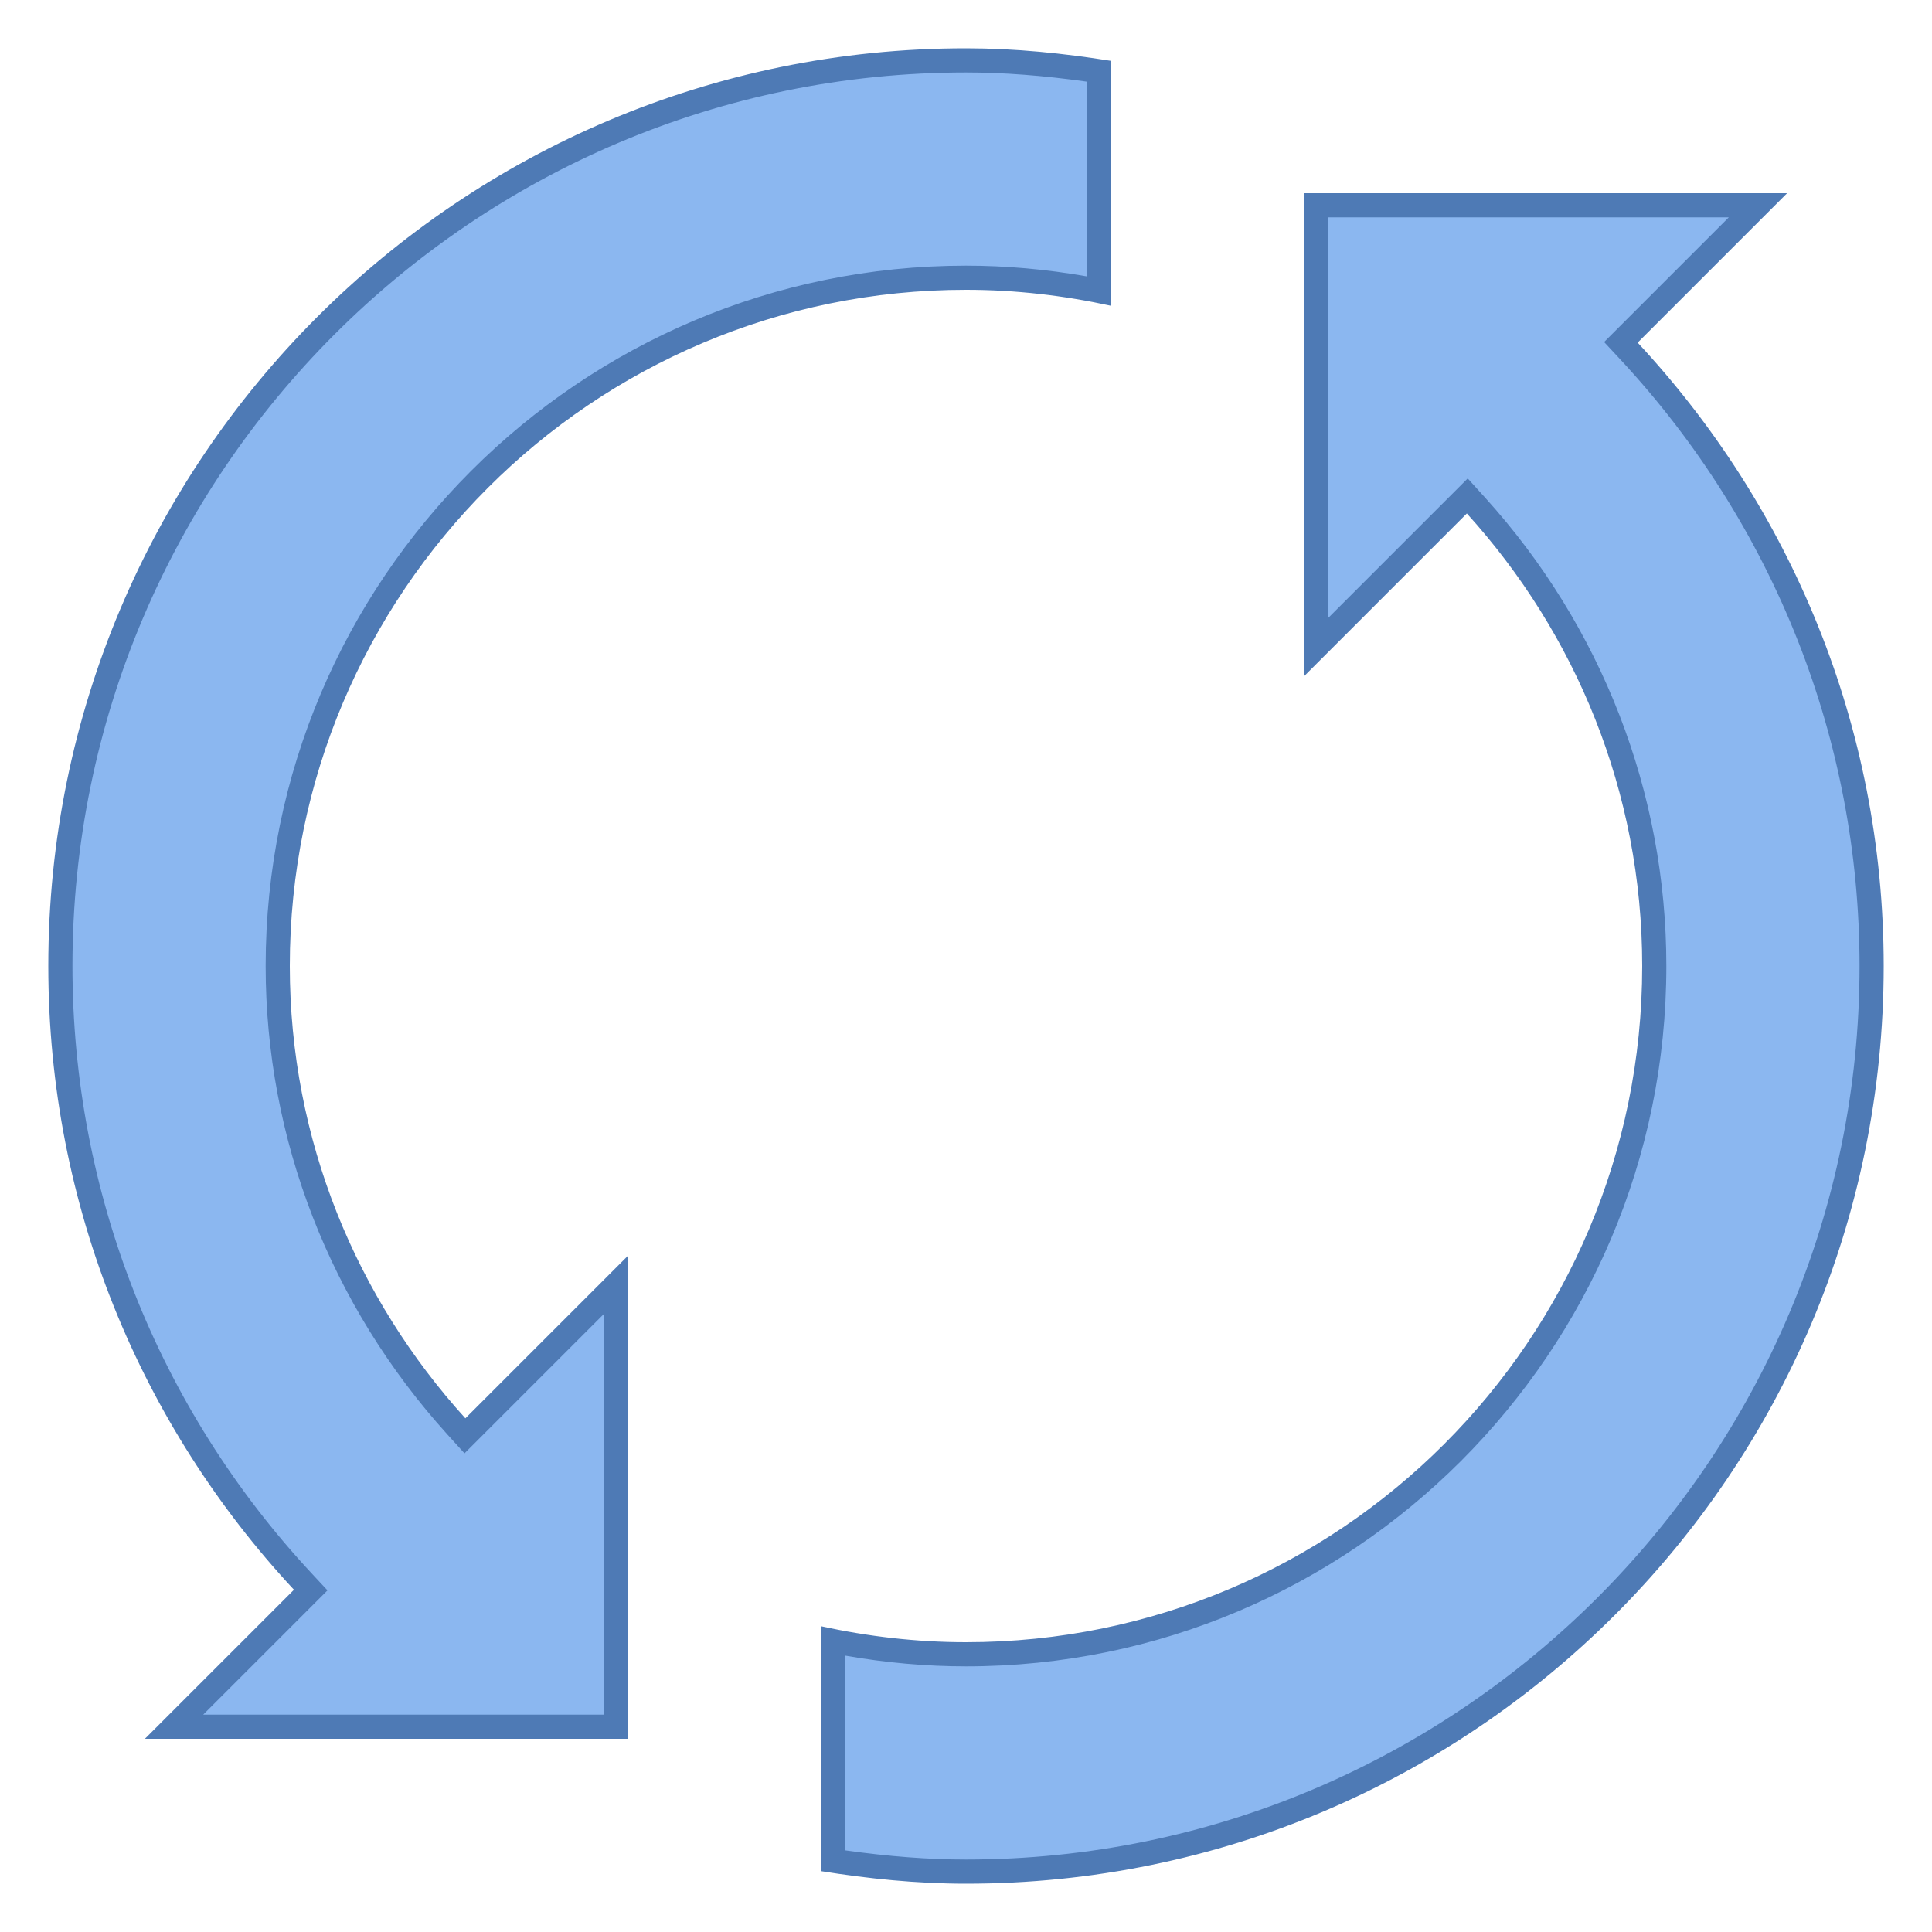
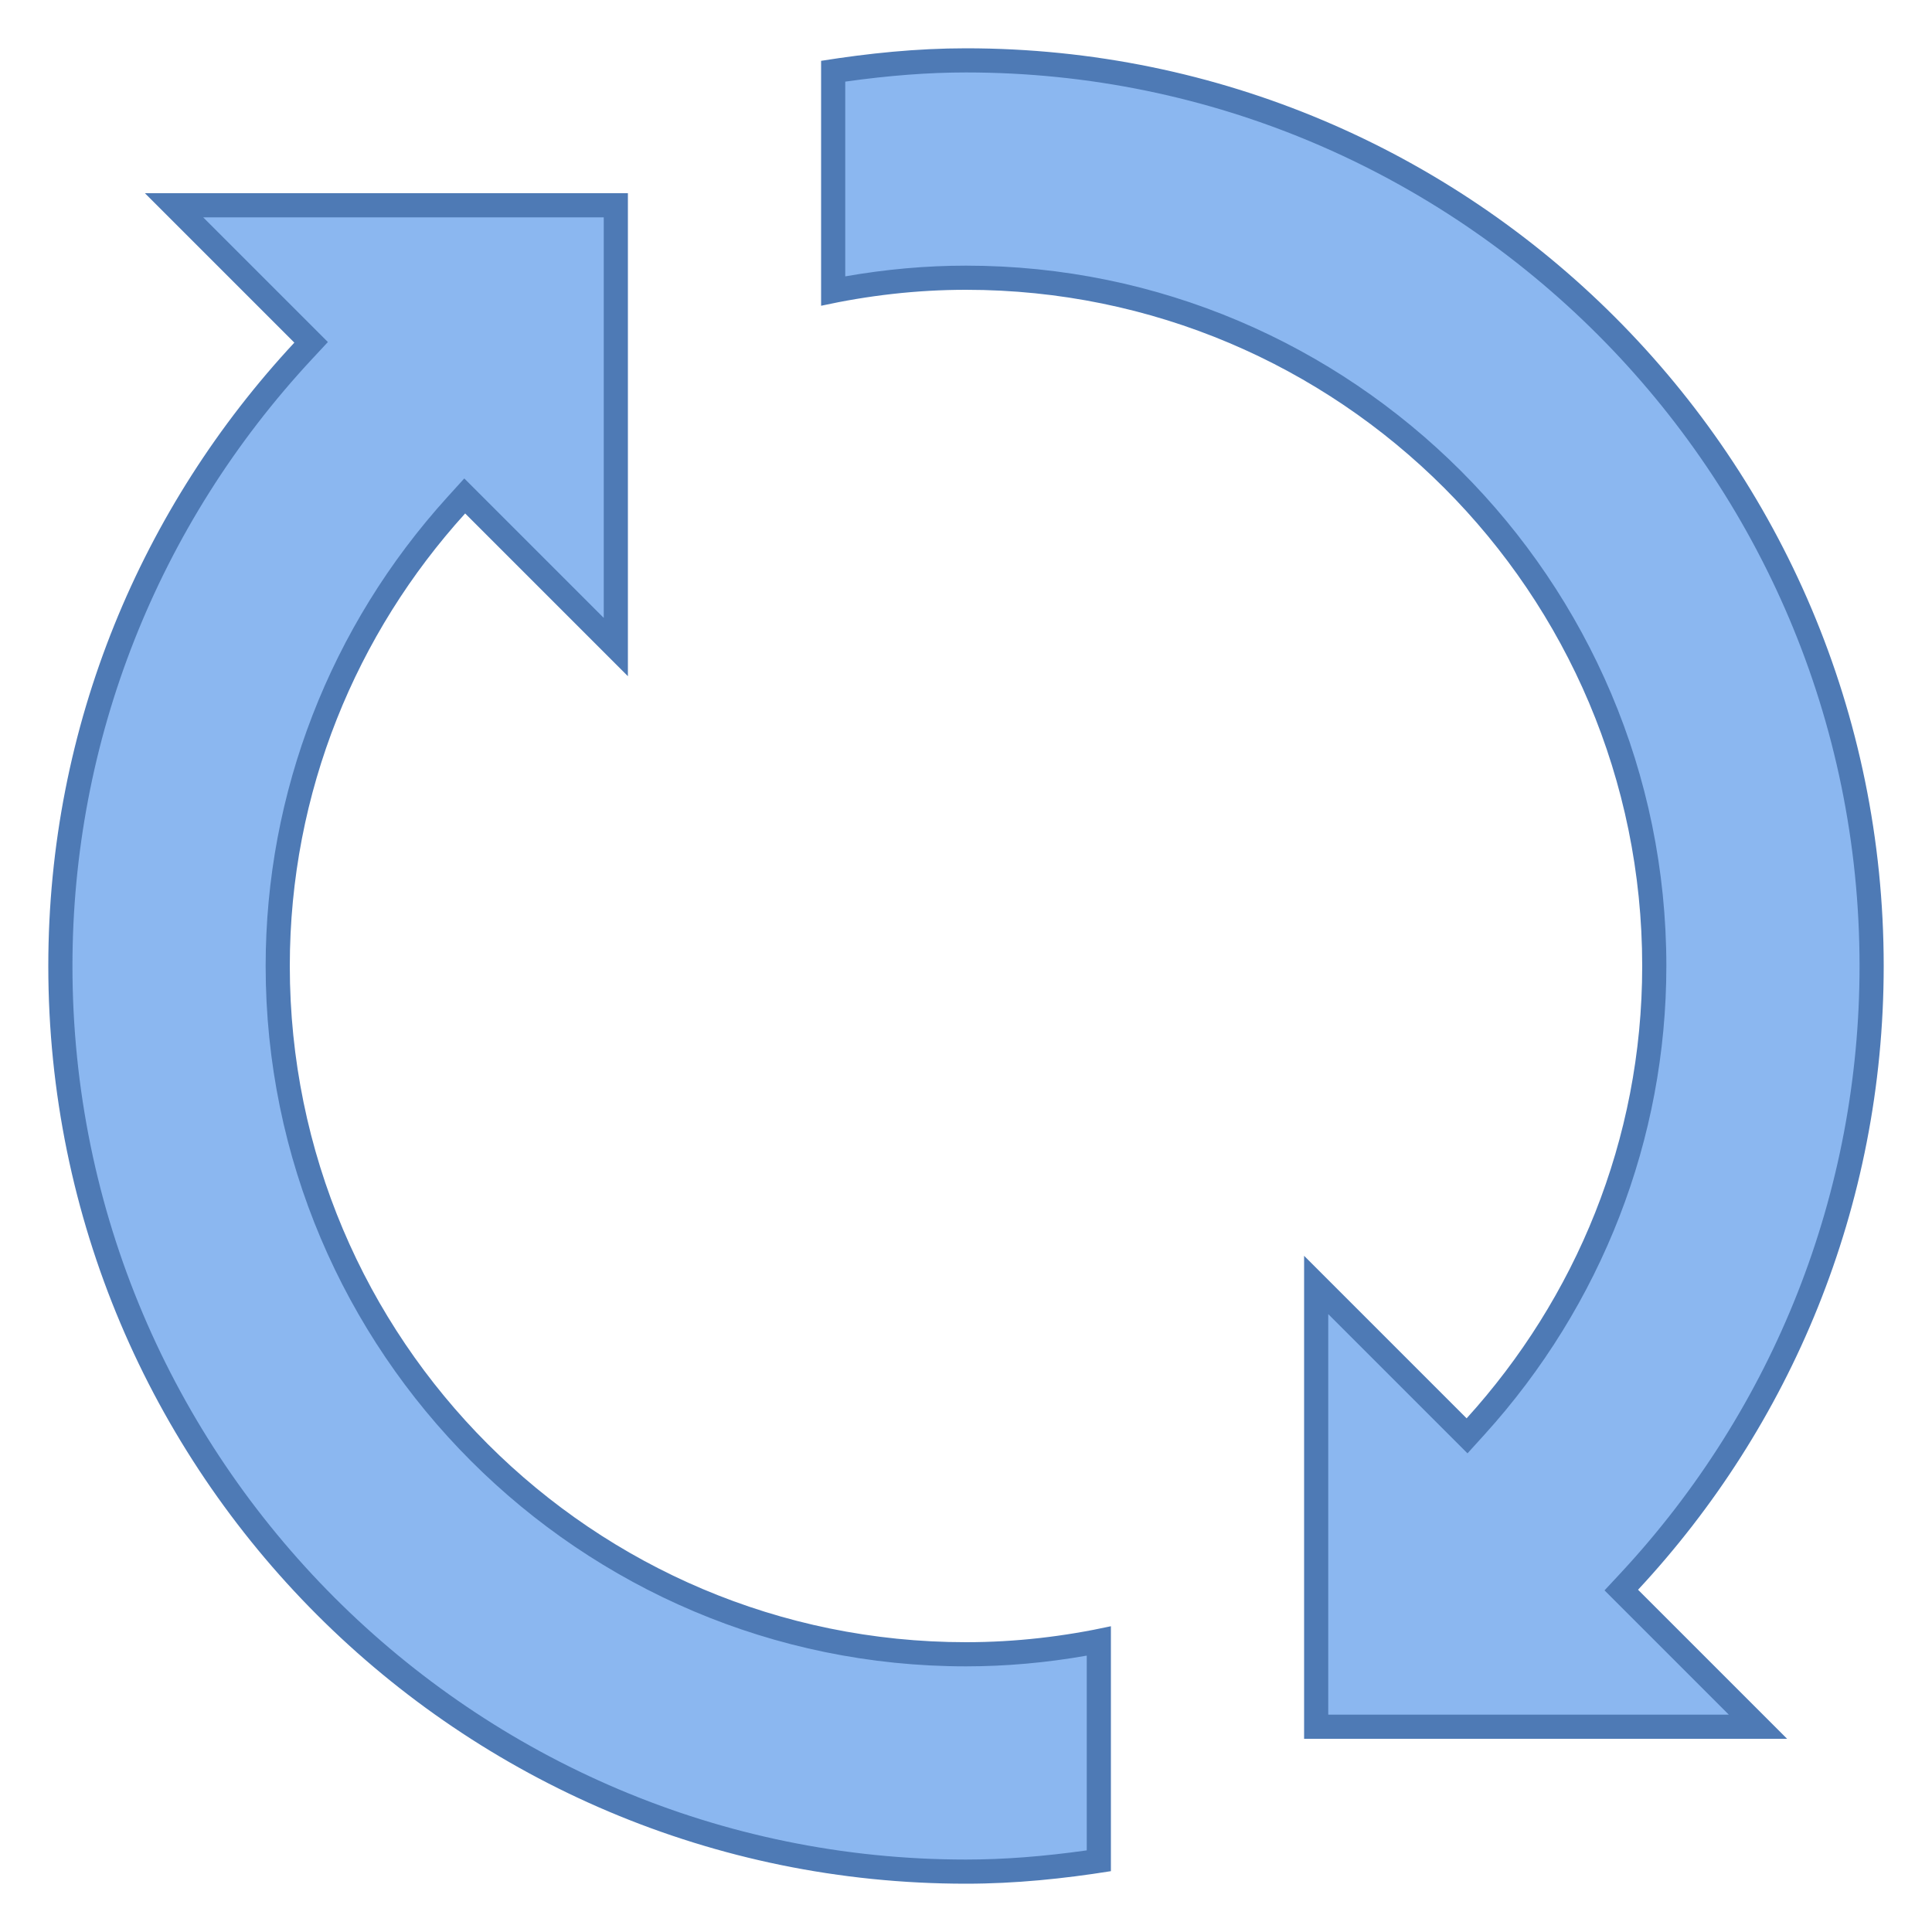
<svg xmlns="http://www.w3.org/2000/svg" viewBox="0 0 80 80" width="80px" height="80px" version="1.1" id="svg28">
  <defs id="defs32" />
-   <path fill="#8bb7f0" d="M7.207,71.5l5.659-5.659l-0.328-0.354C6.064,58.534,2.5,49.482,2.5,40C2.5,19.322,19.322,2.5,40,2.5 c1.696,0,3.499,0.146,5.5,0.448v9.098C43.659,11.684,41.812,11.5,40,11.5c-15.715,0-28.5,12.785-28.5,28.5 c0,7.031,2.628,13.803,7.399,19.066l0.353,0.389l6.248-6.249V71.5H7.207z" id="path18" />
-   <path fill="#4e7ab5" d="M40,3c1.55,0,3.193,0.125,5,0.38v8.064C43.325,11.149,41.649,11,40,11c-15.991,0-29,13.009-29,29 c0,7.156,2.674,14.047,7.529,19.402l0.705,0.778l0.743-0.743L25,54.414V71H8.414l4.464-4.464l0.682-0.682l-0.657-0.706 C6.517,58.285,3,49.355,3,40C3,19.598,19.598,3,40,3 M40,2C19.013,2,2,19.013,2,40c0,9.987,3.867,19.055,10.172,25.828L6,72h20V52 l-6.73,6.73C14.773,53.771,12,47.224,12,40c0-15.464,12.536-28,28-28c2.062,0,4.065,0.238,6,0.661V2.519 C44.041,2.207,42.047,2,40,2L40,2z" id="path20" />
-   <g id="g26">
-     <path fill="#8bb7f0" d="M40,77.5c-1.696,0-3.499-0.146-5.5-0.448v-9.098c1.841,0.362,3.687,0.546,5.5,0.546 c15.715,0,28.5-12.785,28.5-28.5c0-7.043-2.625-13.817-7.391-19.075l-0.353-0.389L54.5,26.793V8.5h18.293l-5.676,5.675l0.328,0.354 C73.93,21.495,77.5,30.541,77.5,40C77.5,60.678,60.678,77.5,40,77.5z" id="path22" />
-     <path fill="#4e7ab5" d="M71.586,9l-4.481,4.481l-0.682,0.682l0.657,0.706C73.477,21.743,77,30.668,77,40 c0,20.402-16.598,37-37,37c-1.55,0-3.193-0.125-5-0.38v-8.064C36.675,68.851,38.351,69,40,69c15.991,0,29-13.009,29-29 c0-7.168-2.671-14.061-7.52-19.411l-0.705-0.778l-0.743,0.743L55,25.586V9H71.586 M74,8H54v20l6.739-6.739 C65.235,26.221,68,32.776,68,40c0,15.464-12.536,28-28,28c-2.062,0-4.065-0.238-6-0.661v10.142C35.959,77.793,37.953,78,40,78 c20.987,0,38-17.013,38-38c0-9.987-3.884-19.038-10.188-25.812L74,8L74,8z" id="path24" />
+   <path fill="#8bb7f0" d="m 72.793,71.5 -5.659,-5.659 0.328,-0.354 C 73.936,58.534 77.5,49.482 77.5,40 77.5,19.322 60.678,2.5 40,2.5 c -1.696,0 -3.499,0.146 -5.5,0.448 v 9.098 C 36.341,11.684 38.188,11.5 40,11.5 c 15.715,0 28.5,12.785 28.5,28.5 0,7.031 -2.628,13.803 -7.399,19.066 L 60.748,59.455 54.5,53.206 V 71.5 Z" id="path18" />
+   <path fill="#4e7ab5" d="m 40,3 c -1.55,0 -3.193,0.125 -5,0.38 v 8.064 C 36.675,11.149 38.351,11 40,11 c 15.991,0 29,13.009 29,29 0,7.156 -2.674,14.047 -7.529,19.402 L 60.766,60.18 60.023,59.437 55,54.414 V 71 H 71.586 L 67.122,66.536 66.44,65.854 67.097,65.148 C 73.483,58.285 77,49.355 77,40 77,19.598 60.402,3 40,3 m 0,-1 c 20.987,0 38,17.013 38,38 0,9.987 -3.867,19.055 -10.172,25.828 L 74,72 H 54 V 52 l 6.73,6.73 C 65.227,53.771 68,47.224 68,40 68,24.536 55.464,12 40,12 c -2.062,0 -4.065,0.238 -6,0.661 V 2.519 C 35.959,2.207 37.953,2 40,2 Z" id="path20" />
+   <g id="g26" transform="matrix(-1,0,0,1,80,0)">
+     <path fill="#8bb7f0" d="m 40,77.5 c -1.696,0 -3.499,-0.146 -5.5,-0.448 V 67.954 C 36.341,68.316 38.187,68.5 40,68.5 55.715,68.5 68.5,55.715 68.5,40 68.5,32.957 65.875,26.183 61.109,20.925 L 60.756,20.536 54.5,26.793 V 8.5 h 18.293 l -5.676,5.675 0.328,0.354 C 73.93,21.495 77.5,30.541 77.5,40 77.5,60.678 60.678,77.5 40,77.5 Z" id="path22" />
+     <path fill="#4e7ab5" d="m 71.586,9 -4.481,4.481 -0.682,0.682 0.657,0.706 C 73.477,21.743 77,30.668 77,40 77,60.402 60.402,77 40,77 38.45,77 36.807,76.875 35,76.62 V 68.556 C 36.675,68.851 38.351,69 40,69 55.991,69 69,55.991 69,40 69,32.832 66.329,25.939 61.48,20.589 L 60.775,19.811 60.032,20.554 55,25.586 V 9 H 71.586 M 74,8 H 54 v 20 l 6.739,-6.739 C 65.235,26.221 68,32.776 68,40 68,55.464 55.464,68 40,68 37.938,68 35.935,67.762 34,67.339 V 77.481 C 35.959,77.793 37.953,78 40,78 60.987,78 78,60.987 78,40 78,30.013 74.116,20.962 67.812,14.188 L 74,8 Z" id="path24" />
  </g>
</svg>
